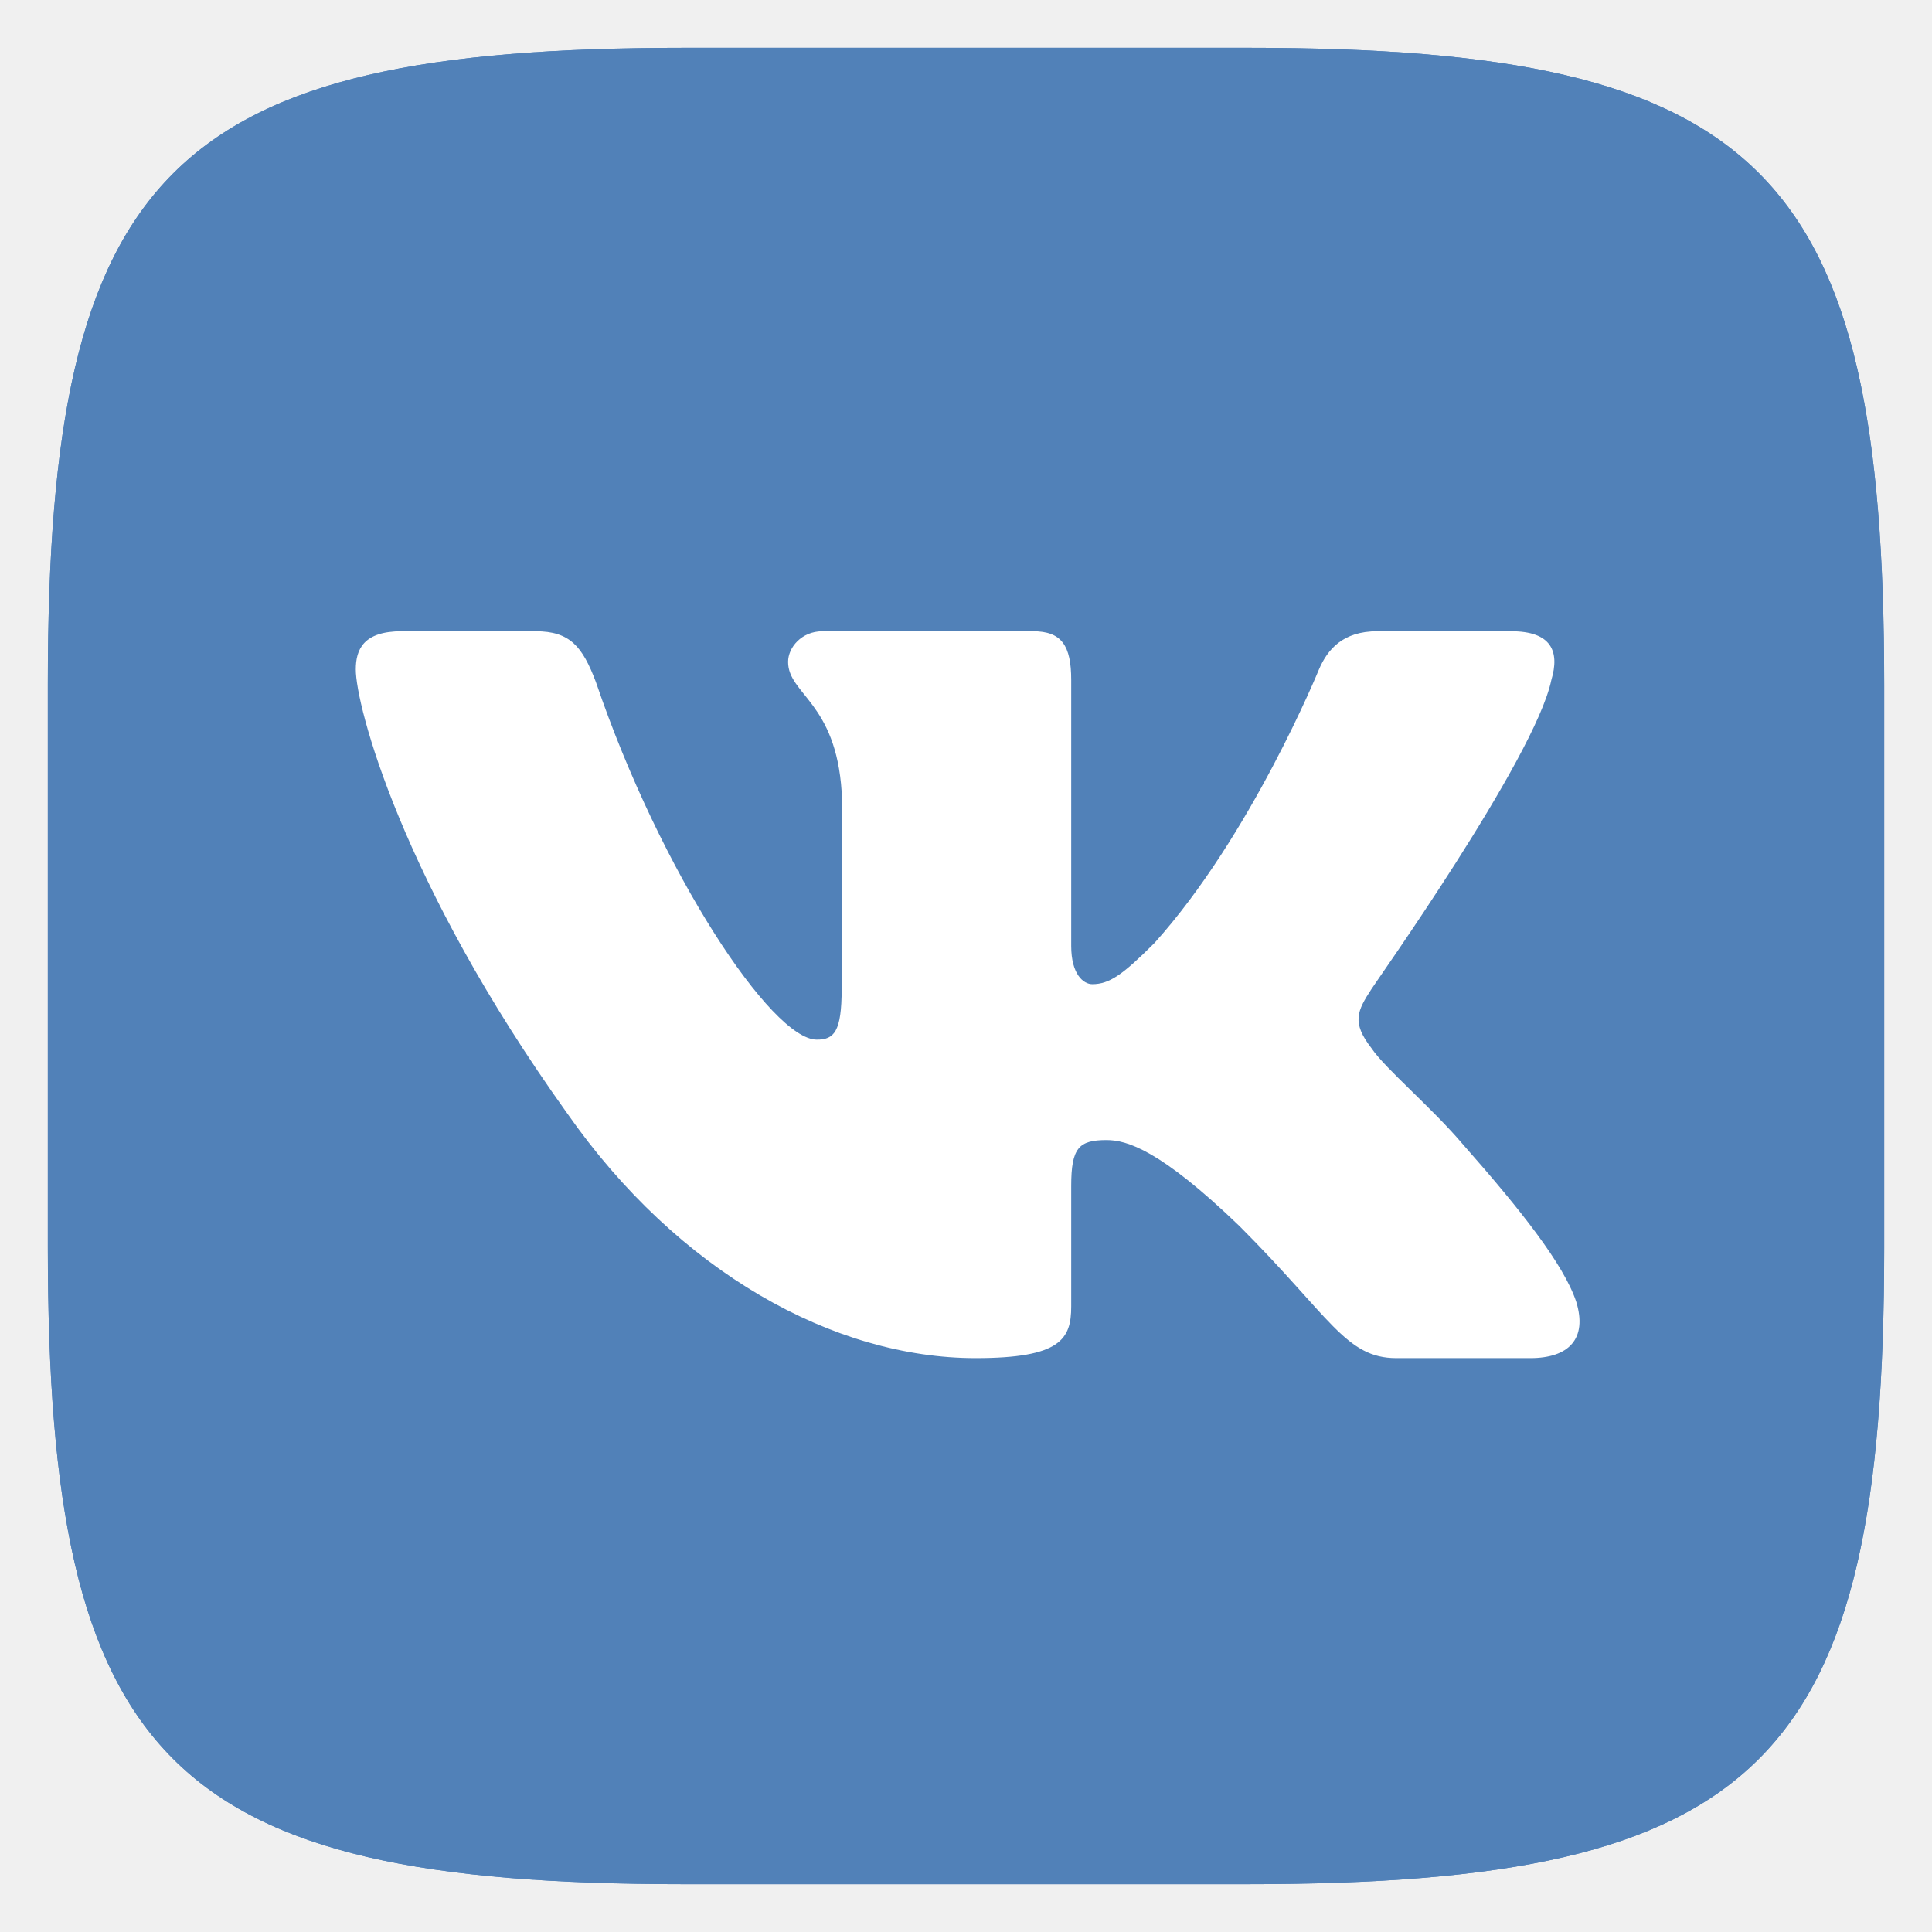
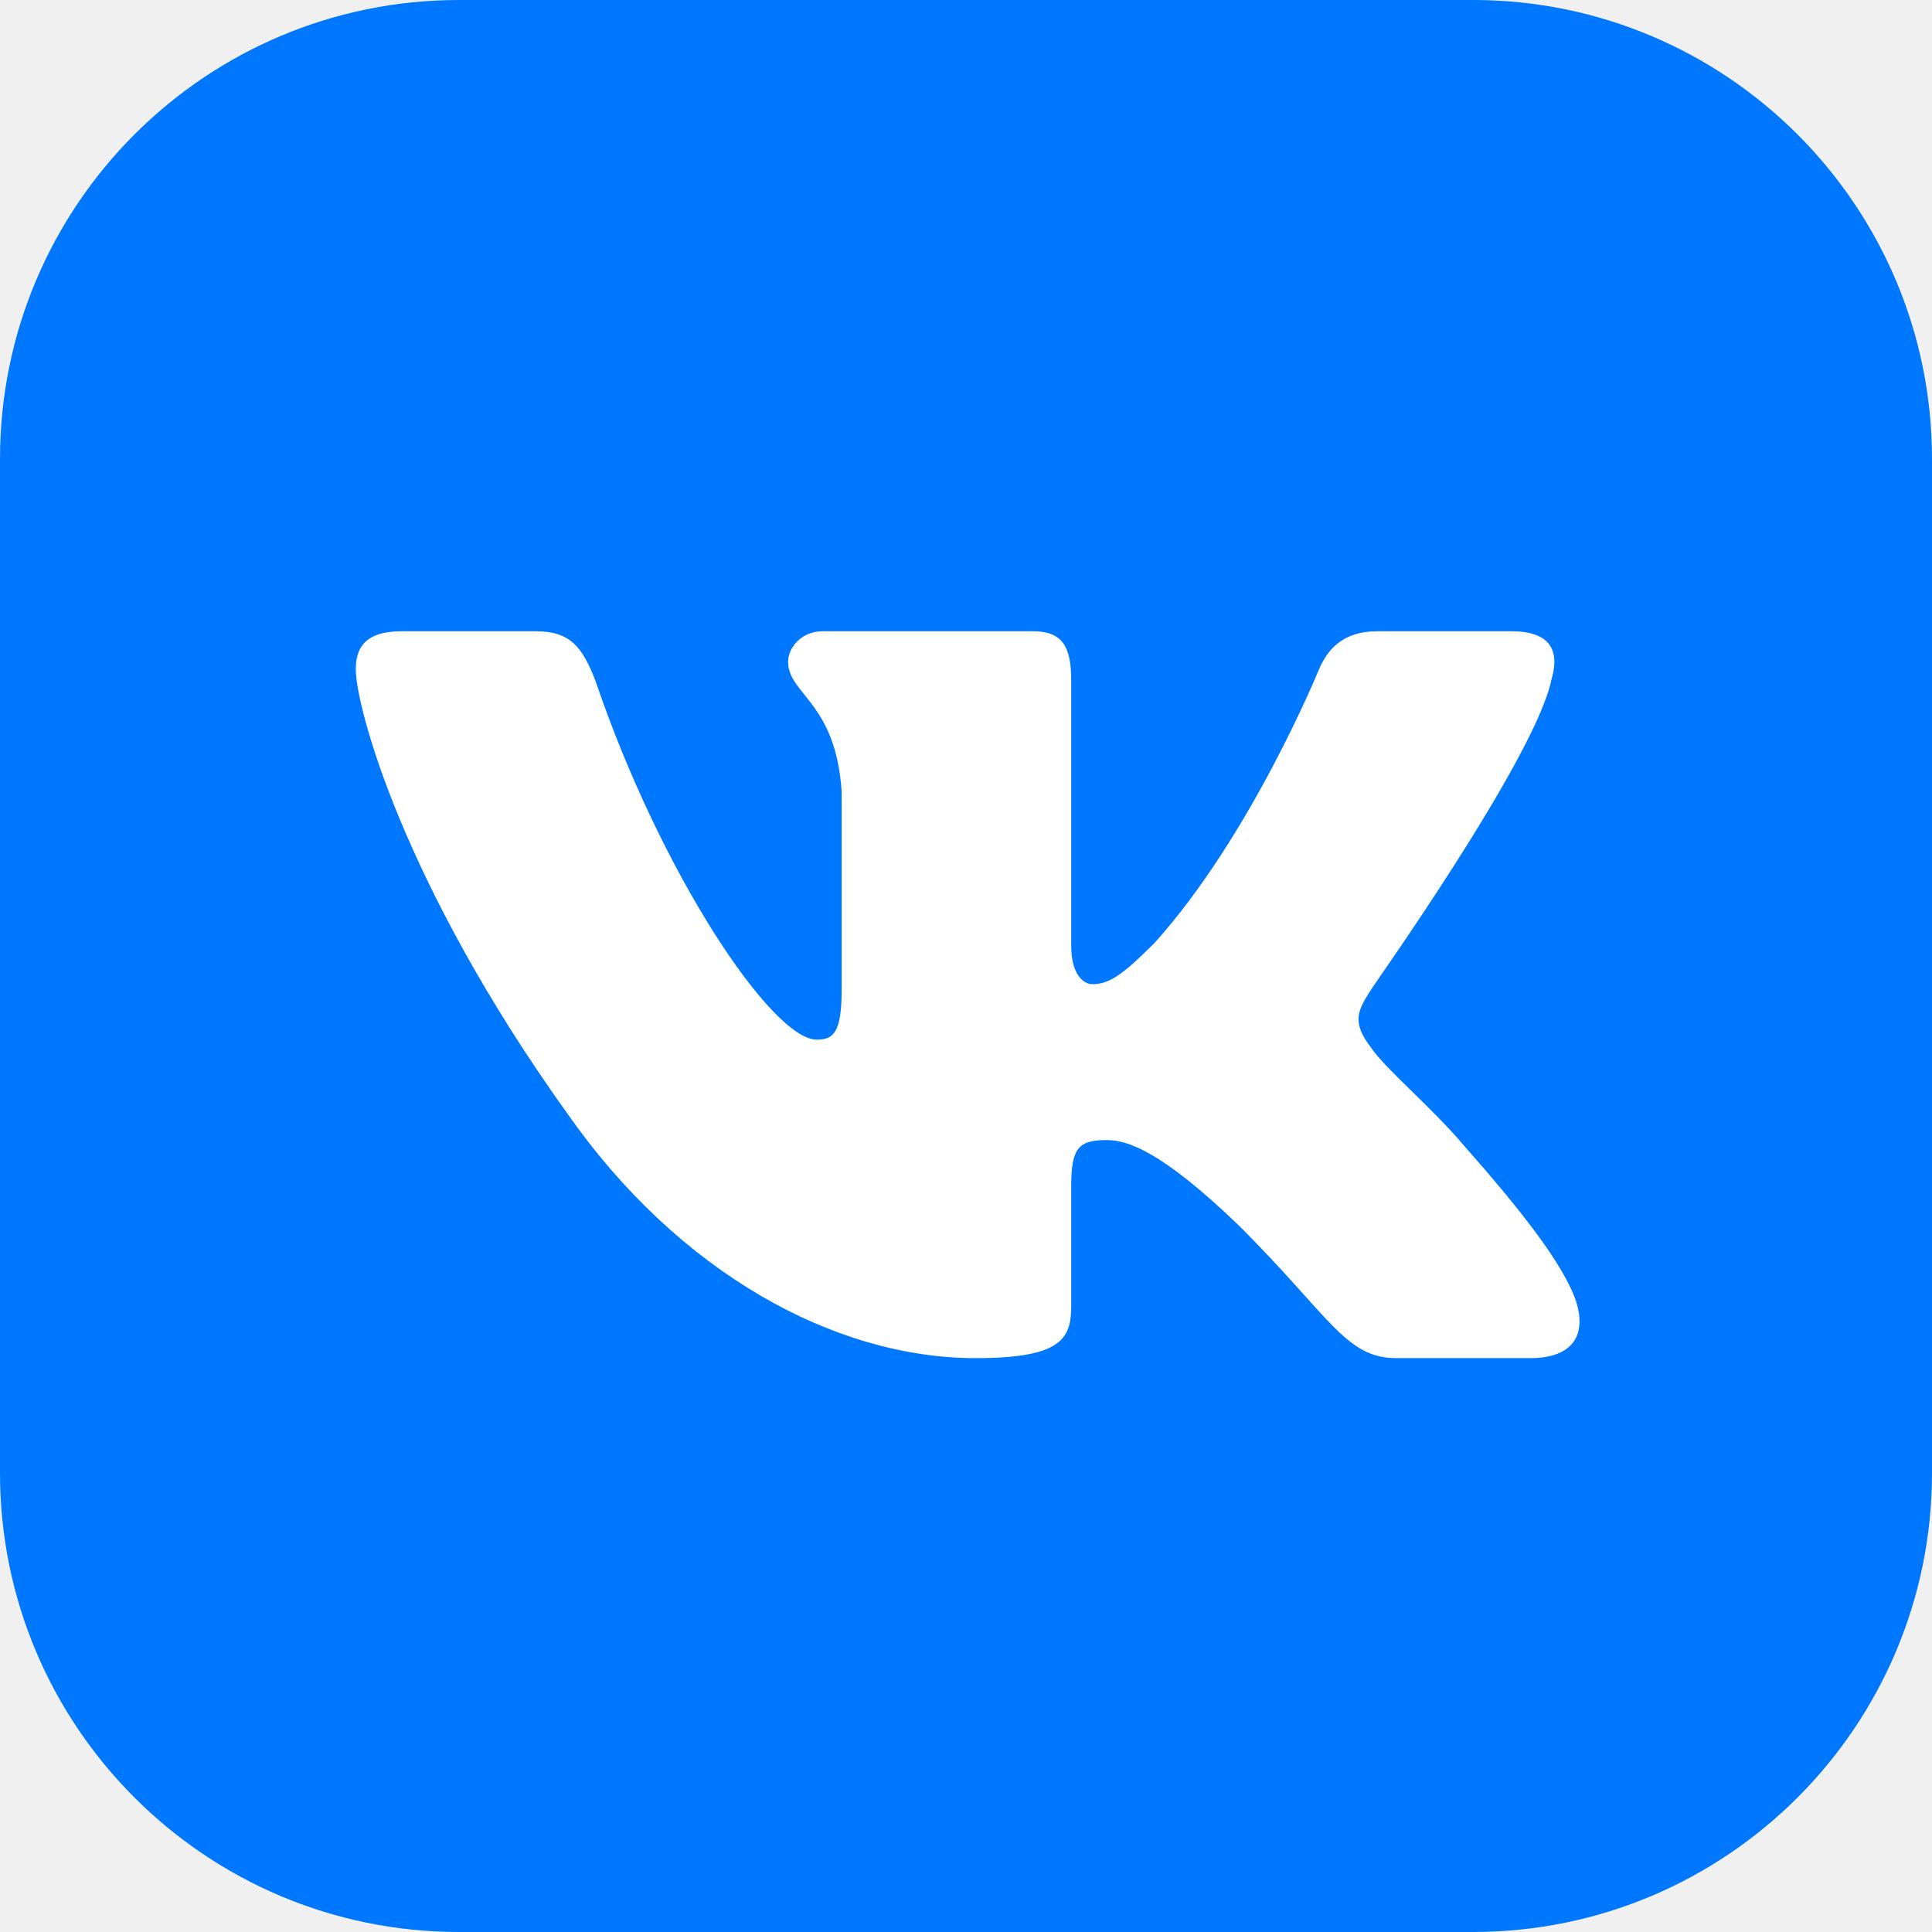
- <svg xmlns="http://www.w3.org/2000/svg" xmlns:xlink="http://www.w3.org/1999/xlink" viewBox="0 0 202 202" id="VK_Logo">
-   <style>.st0{clip-path:url(#SVGID_2_);fill:#5181b8}.st1{fill-rule:evenodd;clip-rule:evenodd;fill:#fff}</style>
-   <g id="Base">
-     <defs>
-       <path id="SVGID_1_" d="M71.6 5h58.9C184.3 5 197 17.8 197 71.6v58.9c0 53.8-12.8 66.5-66.6 66.5H71.5C17.7 197 5 184.2 5 130.4V71.5C5 17.8 17.8 5 71.6 5z" />
-     </defs>
-     <use xlink:href="#SVGID_1_" overflow="visible" fill-rule="evenodd" clip-rule="evenodd" fill="#5181b8" />
-     <clipPath id="SVGID_2_">
-       <use xlink:href="#SVGID_1_" overflow="visible" />
-     </clipPath>
-     <path class="st0" d="M0 0h202v202H0z" />
-   </g>
-   <path id="Logo" class="st1" d="M162.2 71.1c.9-3 0-5.1-4.2-5.1h-14c-3.6 0-5.2 1.9-6.1 4 0 0-7.1 17.4-17.2 28.6-3.3 3.3-4.7 4.3-6.5 4.3-.9 0-2.2-1-2.2-4V71.1c0-3.6-1-5.1-4-5.1H86c-2.2 0-3.6 1.7-3.6 3.2 0 3.4 5 4.2 5.6 13.6v20.6c0 4.5-.8 5.3-2.6 5.3-4.7 0-16.3-17.4-23.1-37.4-1.4-3.7-2.7-5.3-6.3-5.3H42c-4 0-4.8 1.9-4.8 4 0 3.7 4.7 22.1 22.1 46.4C70.9 133 87.2 142 102 142c8.9 0 10-2 10-5.4V124c0-4 .8-4.8 3.7-4.8 2.1 0 5.6 1 13.9 9 9.5 9.5 11.1 13.8 16.4 13.8h14c4 0 6-2 4.8-5.9-1.3-3.9-5.8-9.6-11.8-16.4-3.3-3.9-8.2-8-9.6-10.1-2.1-2.7-1.5-3.9 0-6.2 0-.1 17.1-24.1 18.8-32.3z" />
+ <svg xmlns="http://www.w3.org/2000/svg" viewBox="0 0 202 202" fill="none">
+   <rect width="202" height="202" rx="48" fill="#0077FF" />
+   <path fill="#FFFFFF" fill-rule="evenodd" clip-rule="evenodd" d="M162.2 71.1c.9-3 0-5.1-4.2-5.1h-14c-3.6 0-5.2 1.9-6.1 4 0 0-7.1 17.4-17.2 28.6-3.3 3.3-4.7 4.3-6.5 4.3-.9 0-2.2-1-2.2-4V71.1c0-3.6-1-5.1-4-5.1H86c-2.2 0-3.6 1.7-3.6 3.2 0 3.4 5 4.2 5.6 13.6v20.6c0 4.5-.8 5.3-2.6 5.3-4.7 0-16.3-17.4-23.1-37.4-1.4-3.7-2.7-5.3-6.3-5.3H42c-4 0-4.8 1.9-4.8 4 0 3.7 4.7 22.1 22.1 46.4C70.9 133 87.2 142 102 142c8.9 0 10-2 10-5.4V124c0-4 .8-4.8 3.7-4.8 2.1 0 5.6 1 13.9 9 9.5 9.5 11.1 13.8 16.4 13.8h14c4 0 6-2 4.8-5.9-1.3-3.9-5.8-9.6-11.8-16.4-3.3-3.9-8.2-8-9.6-10.1-2.1-2.7-1.5-3.9 0-6.2 0-.1 17.1-24.1 18.8-32.3z" />
</svg>
